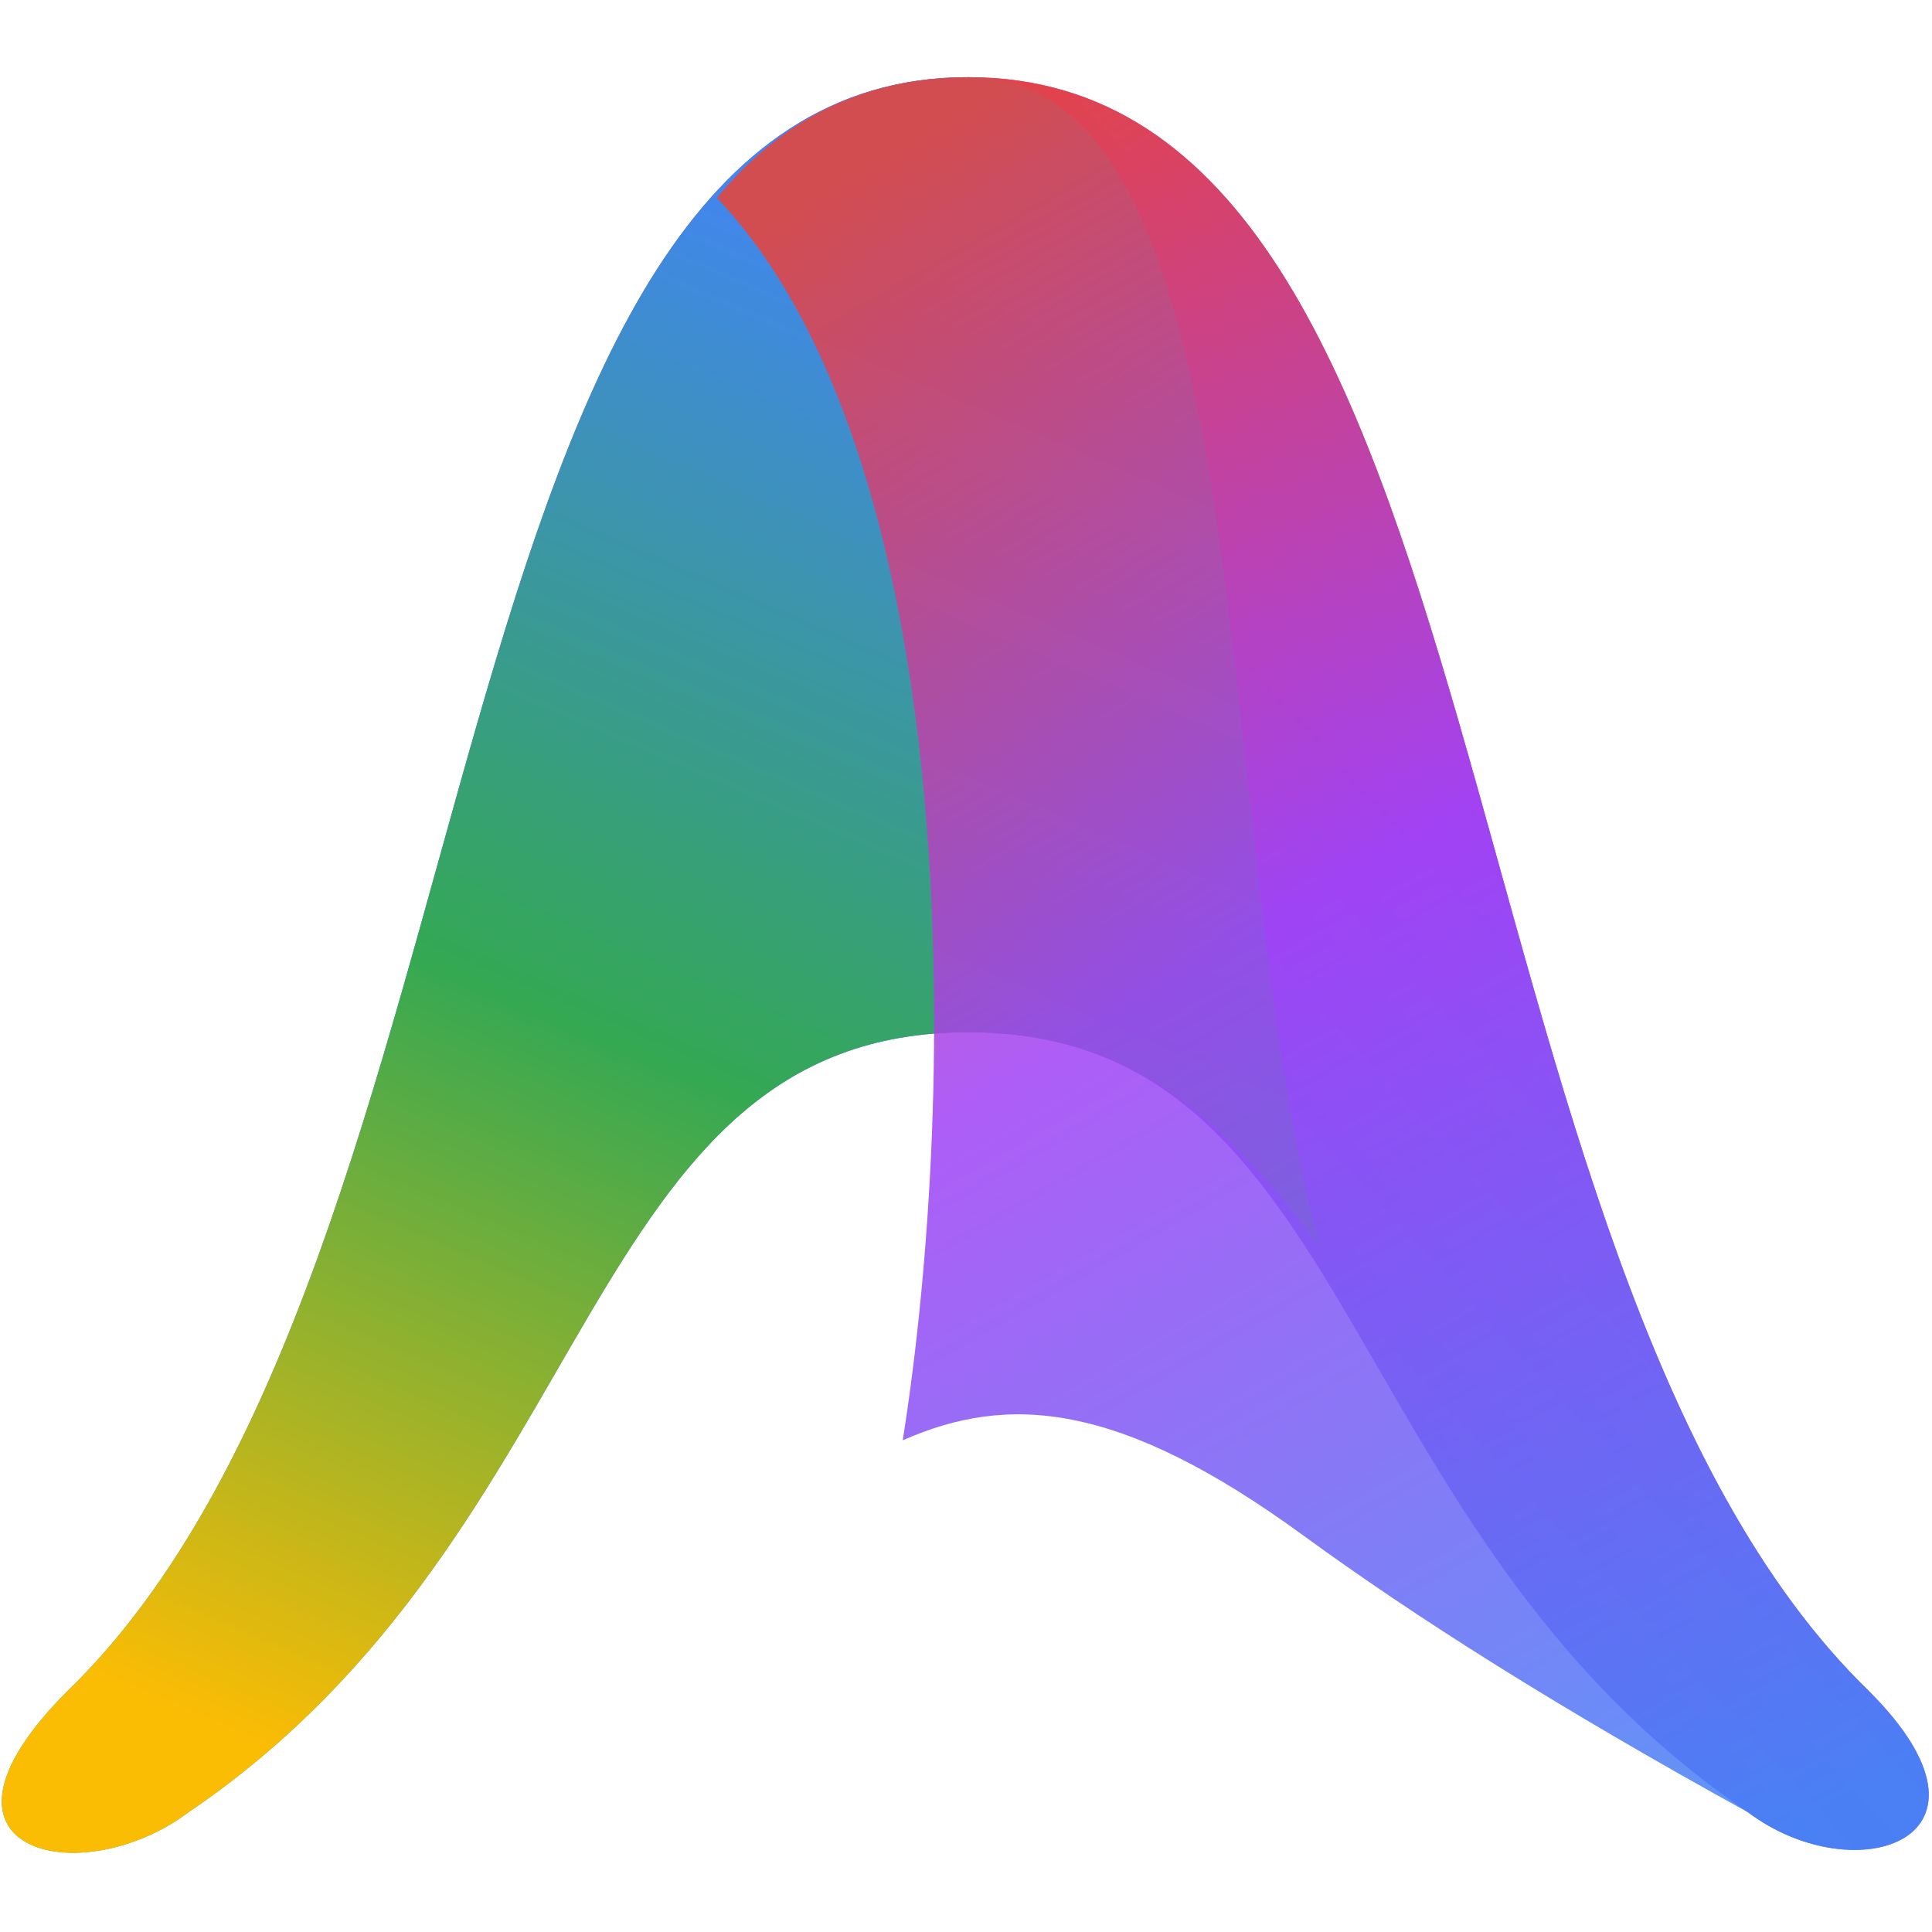
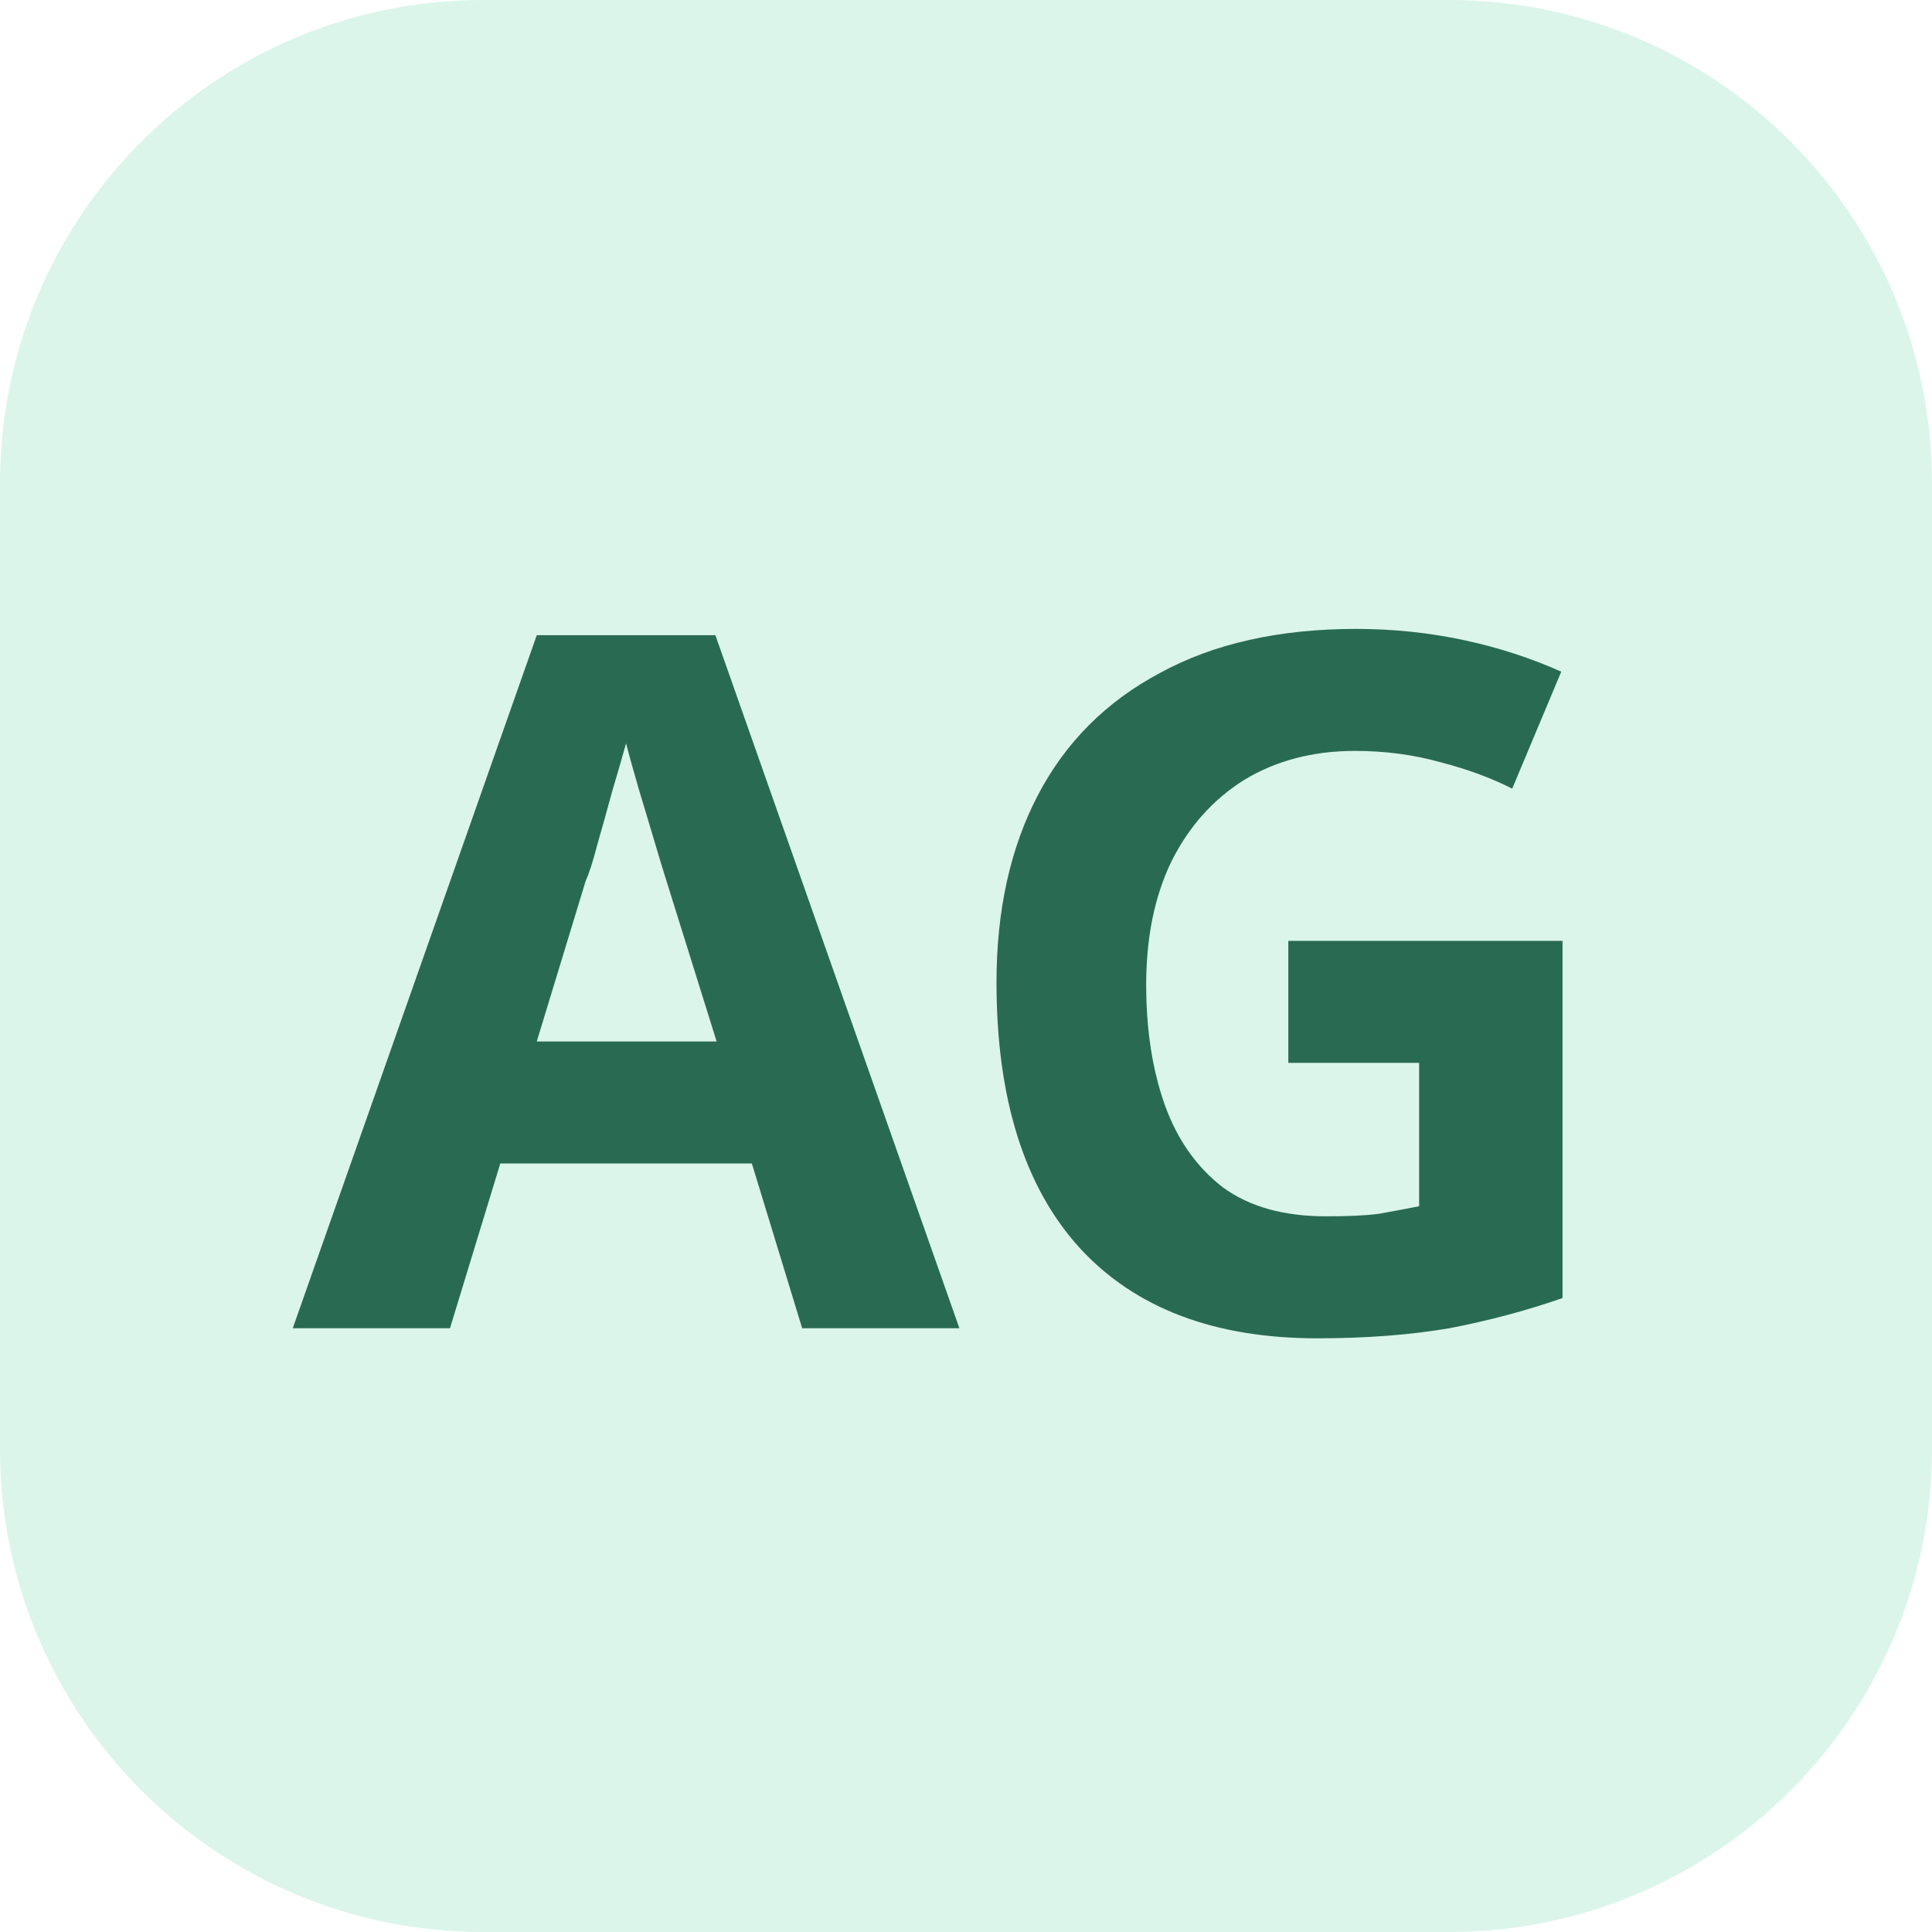
- <svg xmlns="http://www.w3.org/2000/svg" viewBox="0 0 24 24" fill="none" style="flex:none;line-height:1">
-   <g transform="translate(0 0.9401) scale(0.0553)">
-     <path d="M392.709 390.137c24.168 18.13 60.419 6.044 27.188-27.195C320.208 266.248 341.354.339 217.497.339S114.786 266.248 15.096 362.942c-36.251 36.26 3.021 45.325 27.188 27.195 93.648-63.455 87.606-175.258 175.213-175.258s81.564 111.803 175.212 175.258Z" fill="url(#ag-a)" />
-     <path d="M42.284 390.137c93.648-63.455 87.606-175.258 175.213-175.258 38.011 0 58.388 21.053 78.986 48.182C271.431 170.572 284.745.339 217.497.339 93.641.339 114.786 266.248 15.096 362.942c-36.251 36.26 3.021 45.325 27.188 27.195Z" fill="url(#ag-b)" />
-     <path d="M392.709 390.137c24.168 18.13 60.419 6.044 27.188-27.195C320.208 266.248 341.354.339 217.497.339c-23.996 0-42.392 9.981-56.454 27.112 55.31 58.325 54.308 199.922 41.744 279.096 23.6-10.434 48.503-8.872 89.829 21.265 25.422 18.538 57.351 38.78 100.093 62.325Z" fill="url(#ag-c)" fill-opacity=".86" />
-     <defs>
-       <linearGradient id="ag-a" x1="29" y1="372" x2="397" y2="32" gradientUnits="userSpaceOnUse">
-         <stop stop-color="#34A853" />
-         <stop offset=".32" stop-color="#4285F4" />
-         <stop offset=".7" stop-color="#A142F4" />
-         <stop offset="1" stop-color="#EA4335" />
-       </linearGradient>
-       <linearGradient id="ag-b" x1="37" y1="366" x2="183" y2="26" gradientUnits="userSpaceOnUse">
-         <stop stop-color="#FBBC04" />
-         <stop offset=".48" stop-color="#34A853" />
-         <stop offset="1" stop-color="#4285F4" />
-       </linearGradient>
-       <linearGradient id="ag-c" x1="194" y1="20" x2="408" y2="392" gradientUnits="userSpaceOnUse">
-         <stop stop-color="#EA4335" />
-         <stop offset=".45" stop-color="#A142F4" />
-         <stop offset="1" stop-color="#4285F4" />
-       </linearGradient>
-     </defs>
-   </g>
+ <svg xmlns="http://www.w3.org/2000/svg" viewBox="0 0 24 24" role="img">
+   <rect width="24" height="24" rx="6" fill="hsl(157,55%,91%)" />
+   <text x="12" y="16.5" text-anchor="middle" font-family="system-ui, sans-serif" font-size="12" font-weight="700" fill="hsl(157,45%,29%)">AG</text>
</svg>
